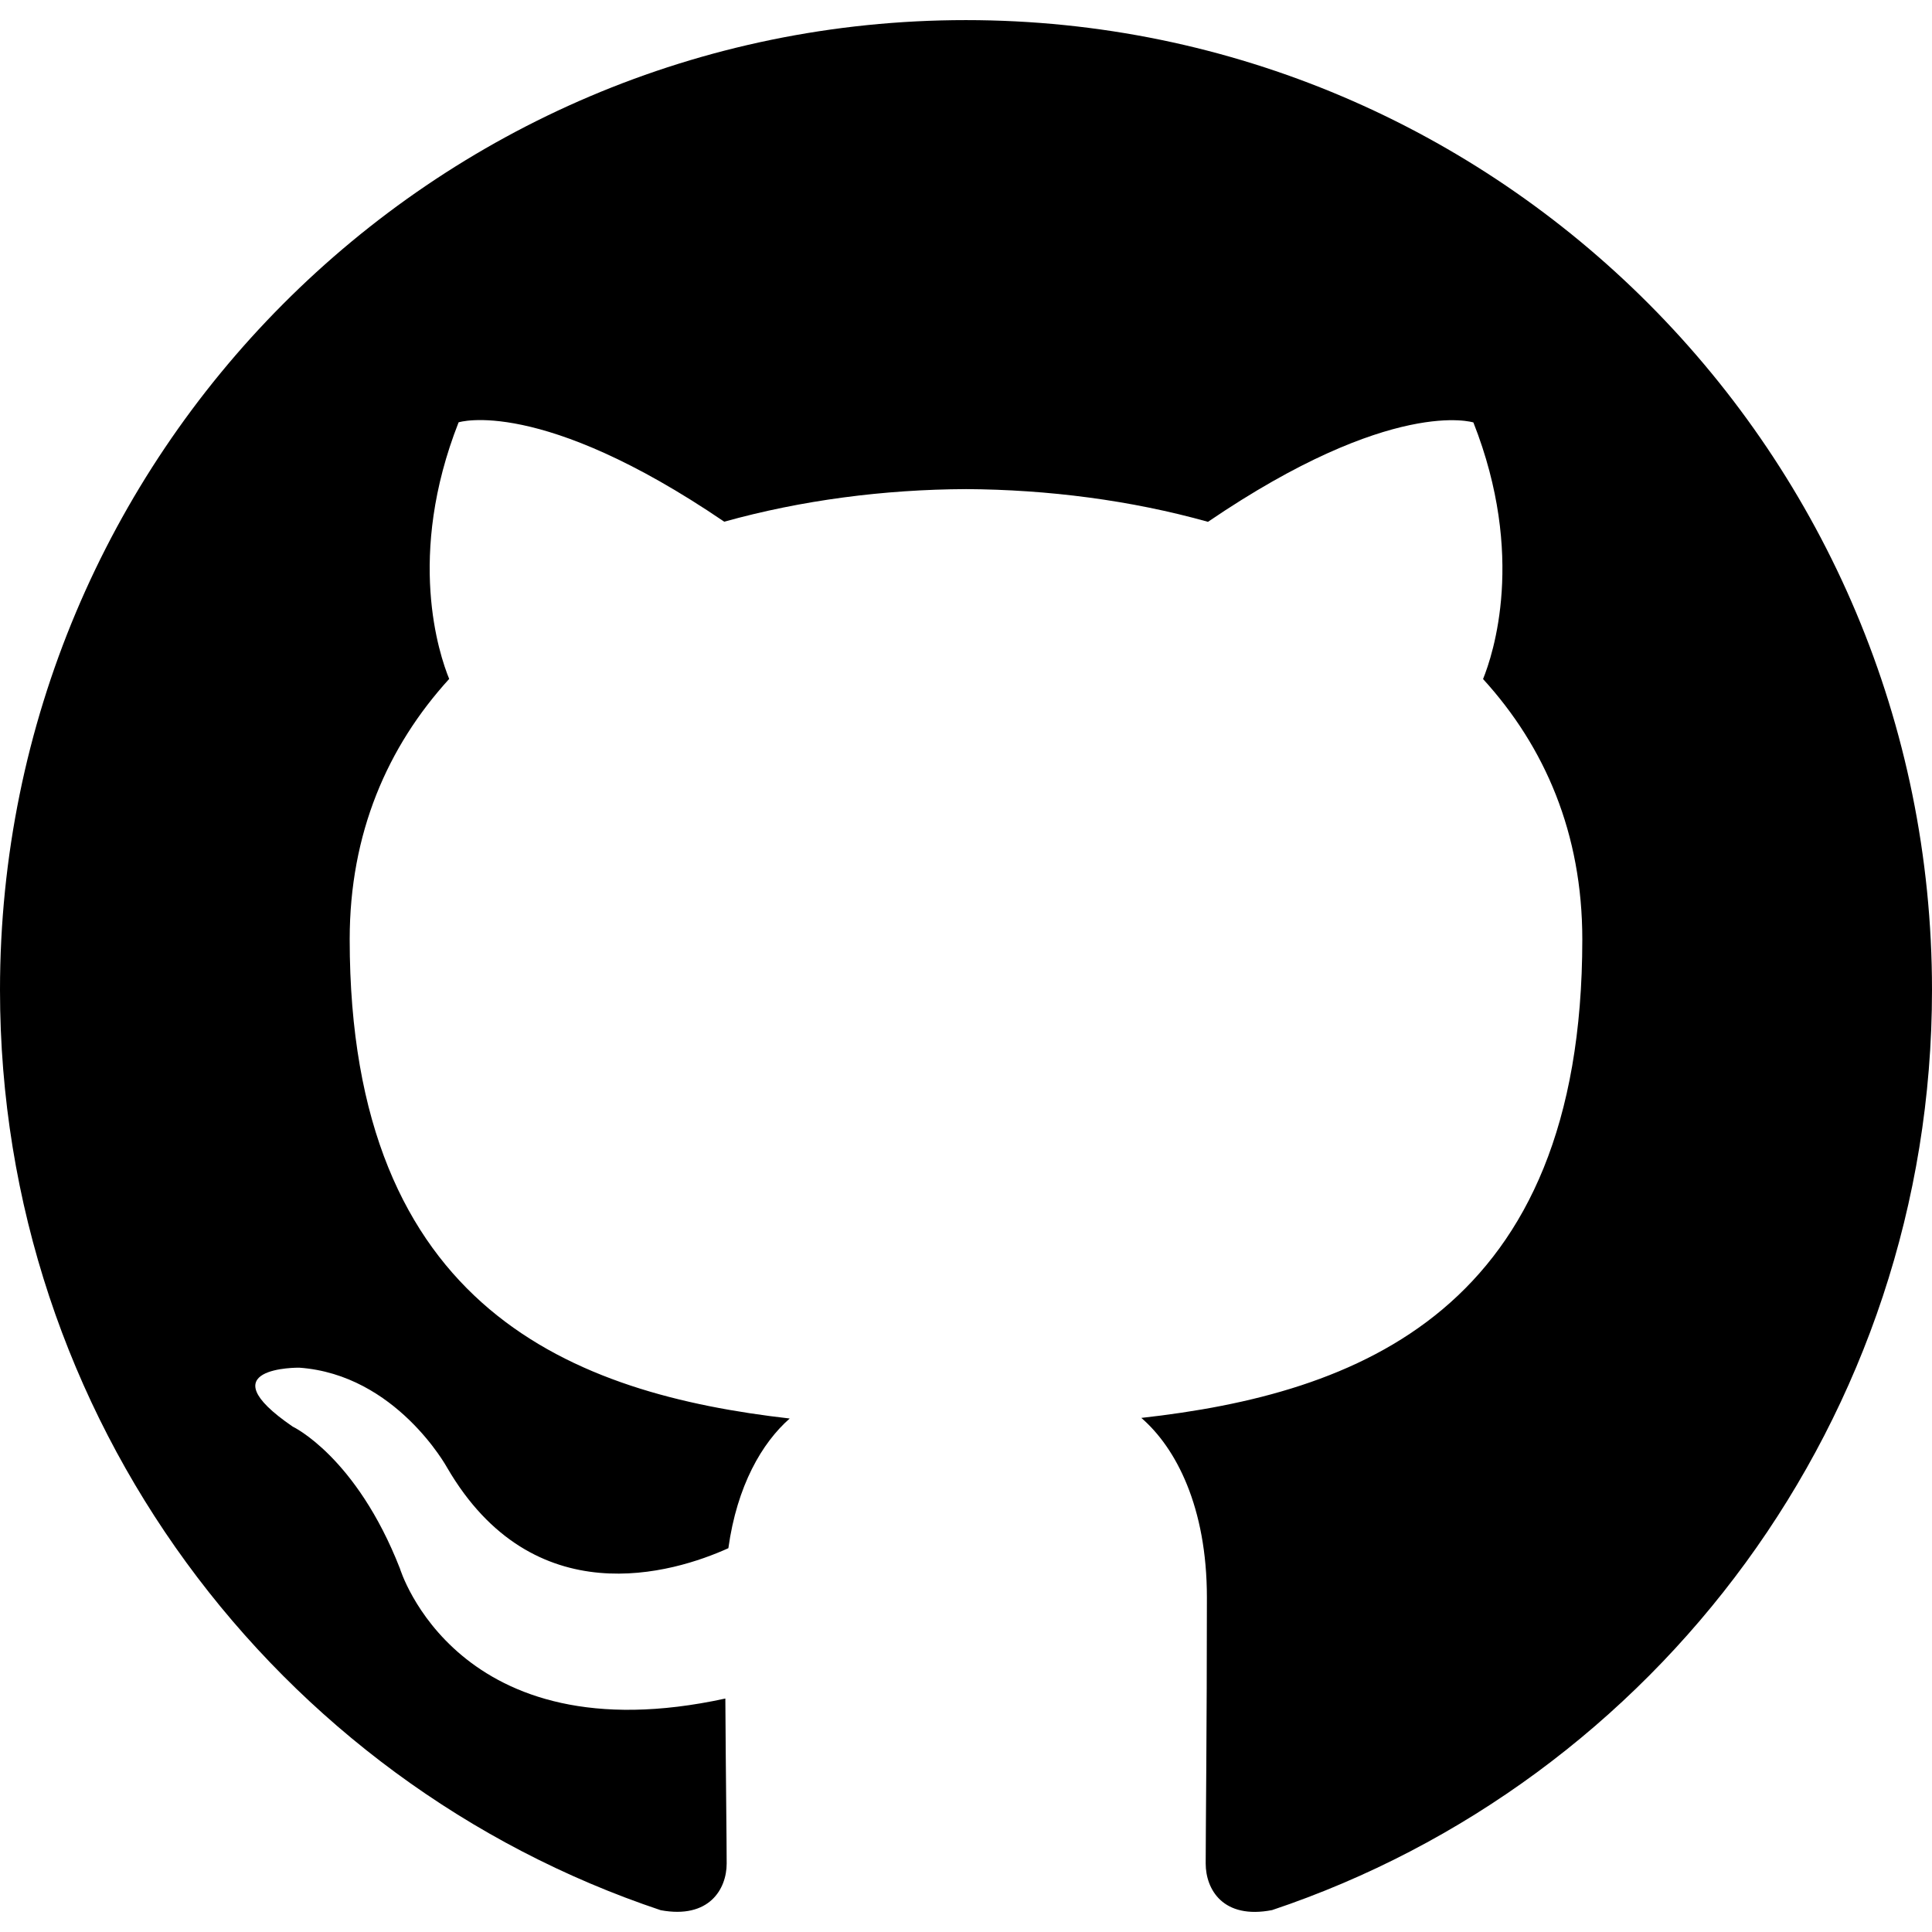
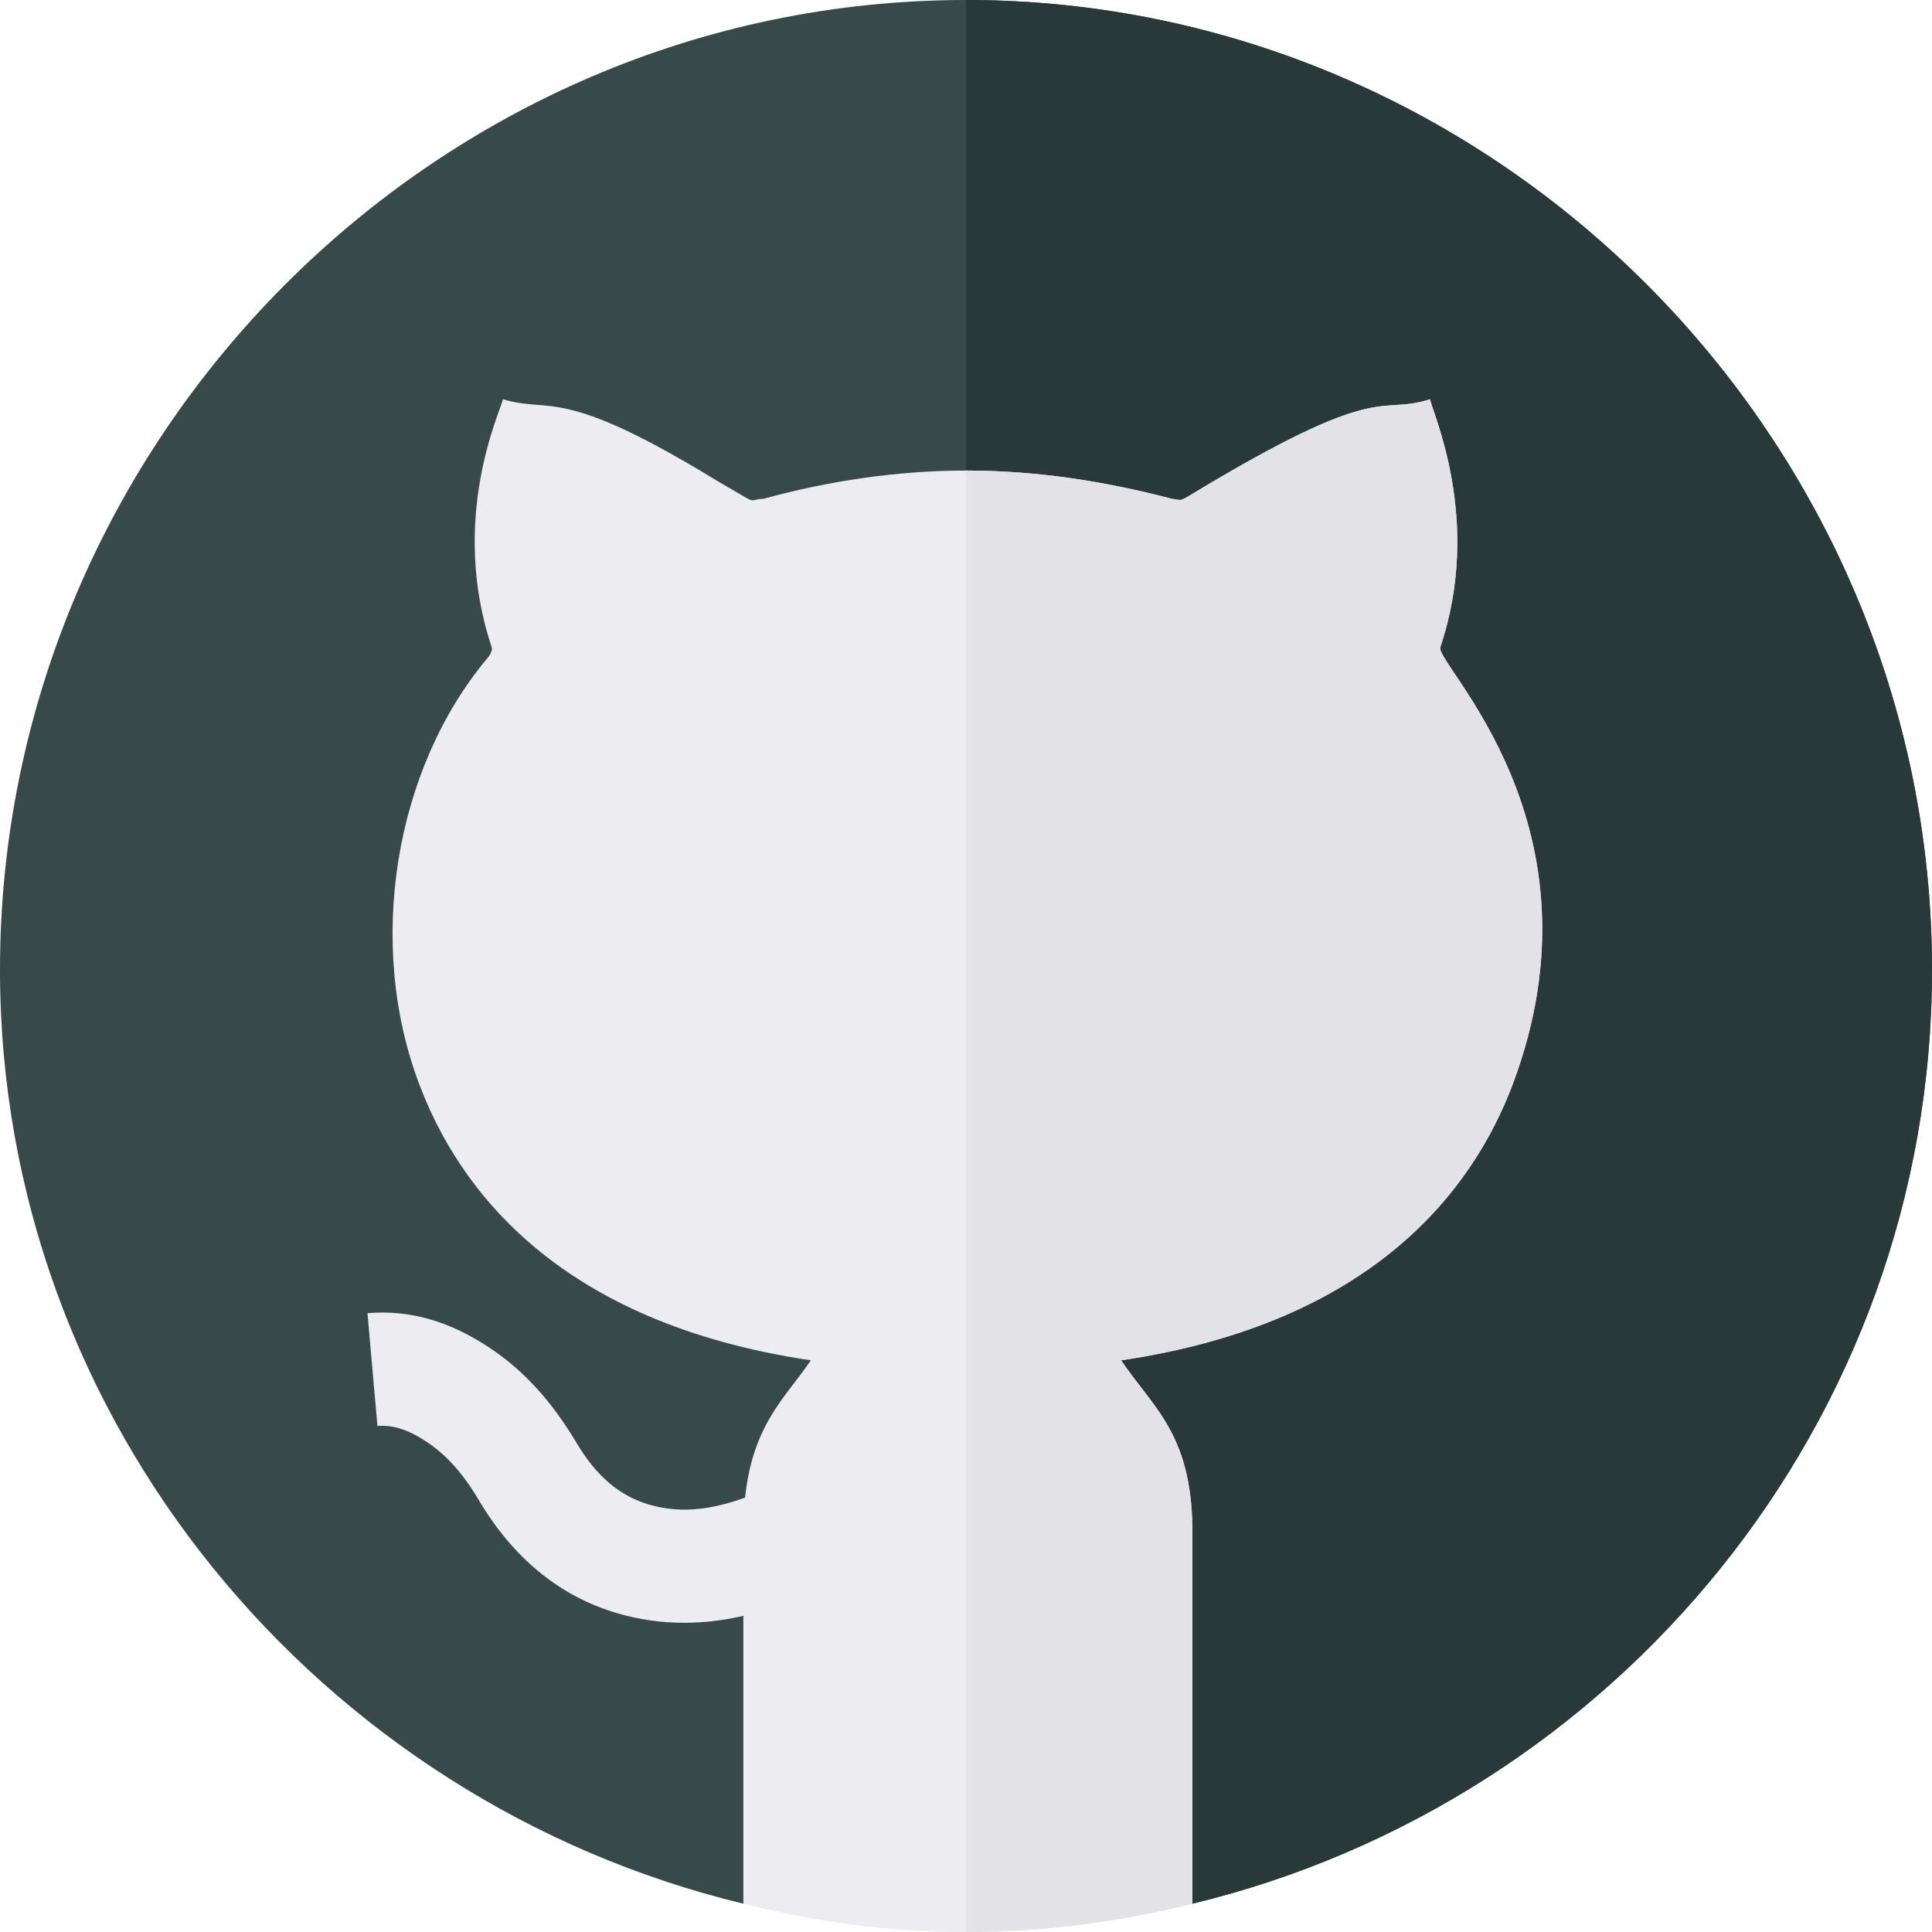
- <svg xmlns="http://www.w3.org/2000/svg" version="1.1" id="Capa_1" x="0px" y="0px" viewBox="0 0 512 512" style="enable-background:new 0 0 512 512;" xml:space="preserve">
-   <g>
-     <g>
-       <path d="M255.968,5.329C114.624,5.329,0,120.401,0,262.353c0,113.536,73.344,209.856,175.104,243.872    c12.8,2.368,17.472-5.568,17.472-12.384c0-6.112-0.224-22.272-0.352-43.712c-71.2,15.52-86.24-34.464-86.24-34.464    c-11.616-29.696-28.416-37.6-28.416-37.6c-23.264-15.936,1.728-15.616,1.728-15.616c25.696,1.824,39.2,26.496,39.2,26.496    c22.848,39.264,59.936,27.936,74.528,21.344c2.304-16.608,8.928-27.936,16.256-34.368    c-56.832-6.496-116.608-28.544-116.608-127.008c0-28.064,9.984-51.008,26.368-68.992c-2.656-6.496-11.424-32.64,2.496-68    c0,0,21.504-6.912,70.4,26.336c20.416-5.696,42.304-8.544,64.096-8.64c21.728,0.128,43.648,2.944,64.096,8.672    c48.864-33.248,70.336-26.336,70.336-26.336c13.952,35.392,5.184,61.504,2.56,68c16.416,17.984,26.304,40.928,26.304,68.992    c0,98.72-59.84,120.448-116.864,126.816c9.184,7.936,17.376,23.616,17.376,47.584c0,34.368-0.32,62.08-0.32,70.496    c0,6.88,4.608,14.88,17.6,12.352C438.72,472.145,512,375.857,512,262.353C512,120.401,397.376,5.329,255.968,5.329z" />
-     </g>
-   </g>
-   <g>
- </g>
-   <g>
- </g>
-   <g>
- </g>
-   <g>
- </g>
-   <g>
- </g>
-   <g>
- </g>
-   <g>
- </g>
-   <g>
- </g>
-   <g>
- </g>
-   <g>
- </g>
-   <g>
- </g>
-   <g>
- </g>
-   <g>
- </g>
-   <g>
- </g>
-   <g>
- </g>
+ <svg xmlns="http://www.w3.org/2000/svg" viewBox="0 0 512 512" id="fi_1051275">
+   <path d="m512 257c0 120-84.102 220.5-196 247.5l-30.602-97.199h-58.797l-29.602 97.199c-111.898-27-197-127.5-197-247.5 0-140.699 115.301-257 256-257s256 116.301 256 257zm0 0" fill="#384949" />
+   <path d="m512 257c0 120-84.102 220.5-196 247.5l-30.602-97.199h-29.398v-407.301c140.699 0 256 116.301 256 257zm0 0" fill="#293939" />
+   <path d="m181.277 430.059c-6.078 0-12.012-.867-17.828-2.578-15.129-4.469-27.422-14.547-36.547-29.914-4.16-7.016-8.496-11.879-13.605-15.309-5.027-3.383-9.039-4.672-13.273-4.363l-2.637-29.883c11.117-.953 21.754 2.062 32.594 9.316 8.832 5.902 16.258 14.062 22.719 24.914 5.305 8.922 11.41 14.152 19.25 16.469 8.805 2.59 17.941 1.508 29.633-3.473l11.809 27.566c-11.297 4.836-21.93 7.254-32.113 7.254zm0 0" fill="#ececf1" />
+   <path d="m400.902 287.301c-10.504 27.898-36.902 63.301-103.801 73.199 8.699 12.898 19.199 19.801 18.898 46.801v97.199c-19.199 4.801-39.301 7.5-60 7.5s-39.801-2.699-59-7.5v-98.402c0-26.699 10.102-34.199 17.898-45.598-66.898-9.902-93.297-45.301-103.801-73.199-14.098-37.203-6.598-83.402 18.004-112.801.598-.602 1.5-2.102 1.199-3-11.402-34.199 2.398-62.699 3-65.699 12.898 3.898 15-3.902 56.699 21.598l7.199 4.203c3 1.797 2.102.598 5.102.598 17.398-4.801 35.699-7.5 53.699-7.5 18.301 0 36.301 2.699 54.598 7.5l2.102.301s.598 0 2.102-.898c51.898-31.504 50.098-21.301 64.195-25.801.301 3 14.102 31.797 2.703 65.699-1.5 4.5 45 47.098 19.203 115.801zm0 0" fill="#ececf1" />
+   <path d="m400.902 287.301c-10.504 27.898-36.902 63.301-103.801 73.199 8.699 12.898 19.199 19.801 18.898 46.801v97.199c-19.199 4.801-39.301 7.5-60 7.5v-387.301c18.301 0 36.301 2.699 54.602 7.5l2.098.301s.602 0 2.102-.898c51.898-31.504 50.098-21.301 64.199-25.801.301 3 14.102 31.797 2.699 65.699-1.5 4.5 45 47.098 19.203 115.801zm0 0" fill="#e2e2e7" />
</svg>
